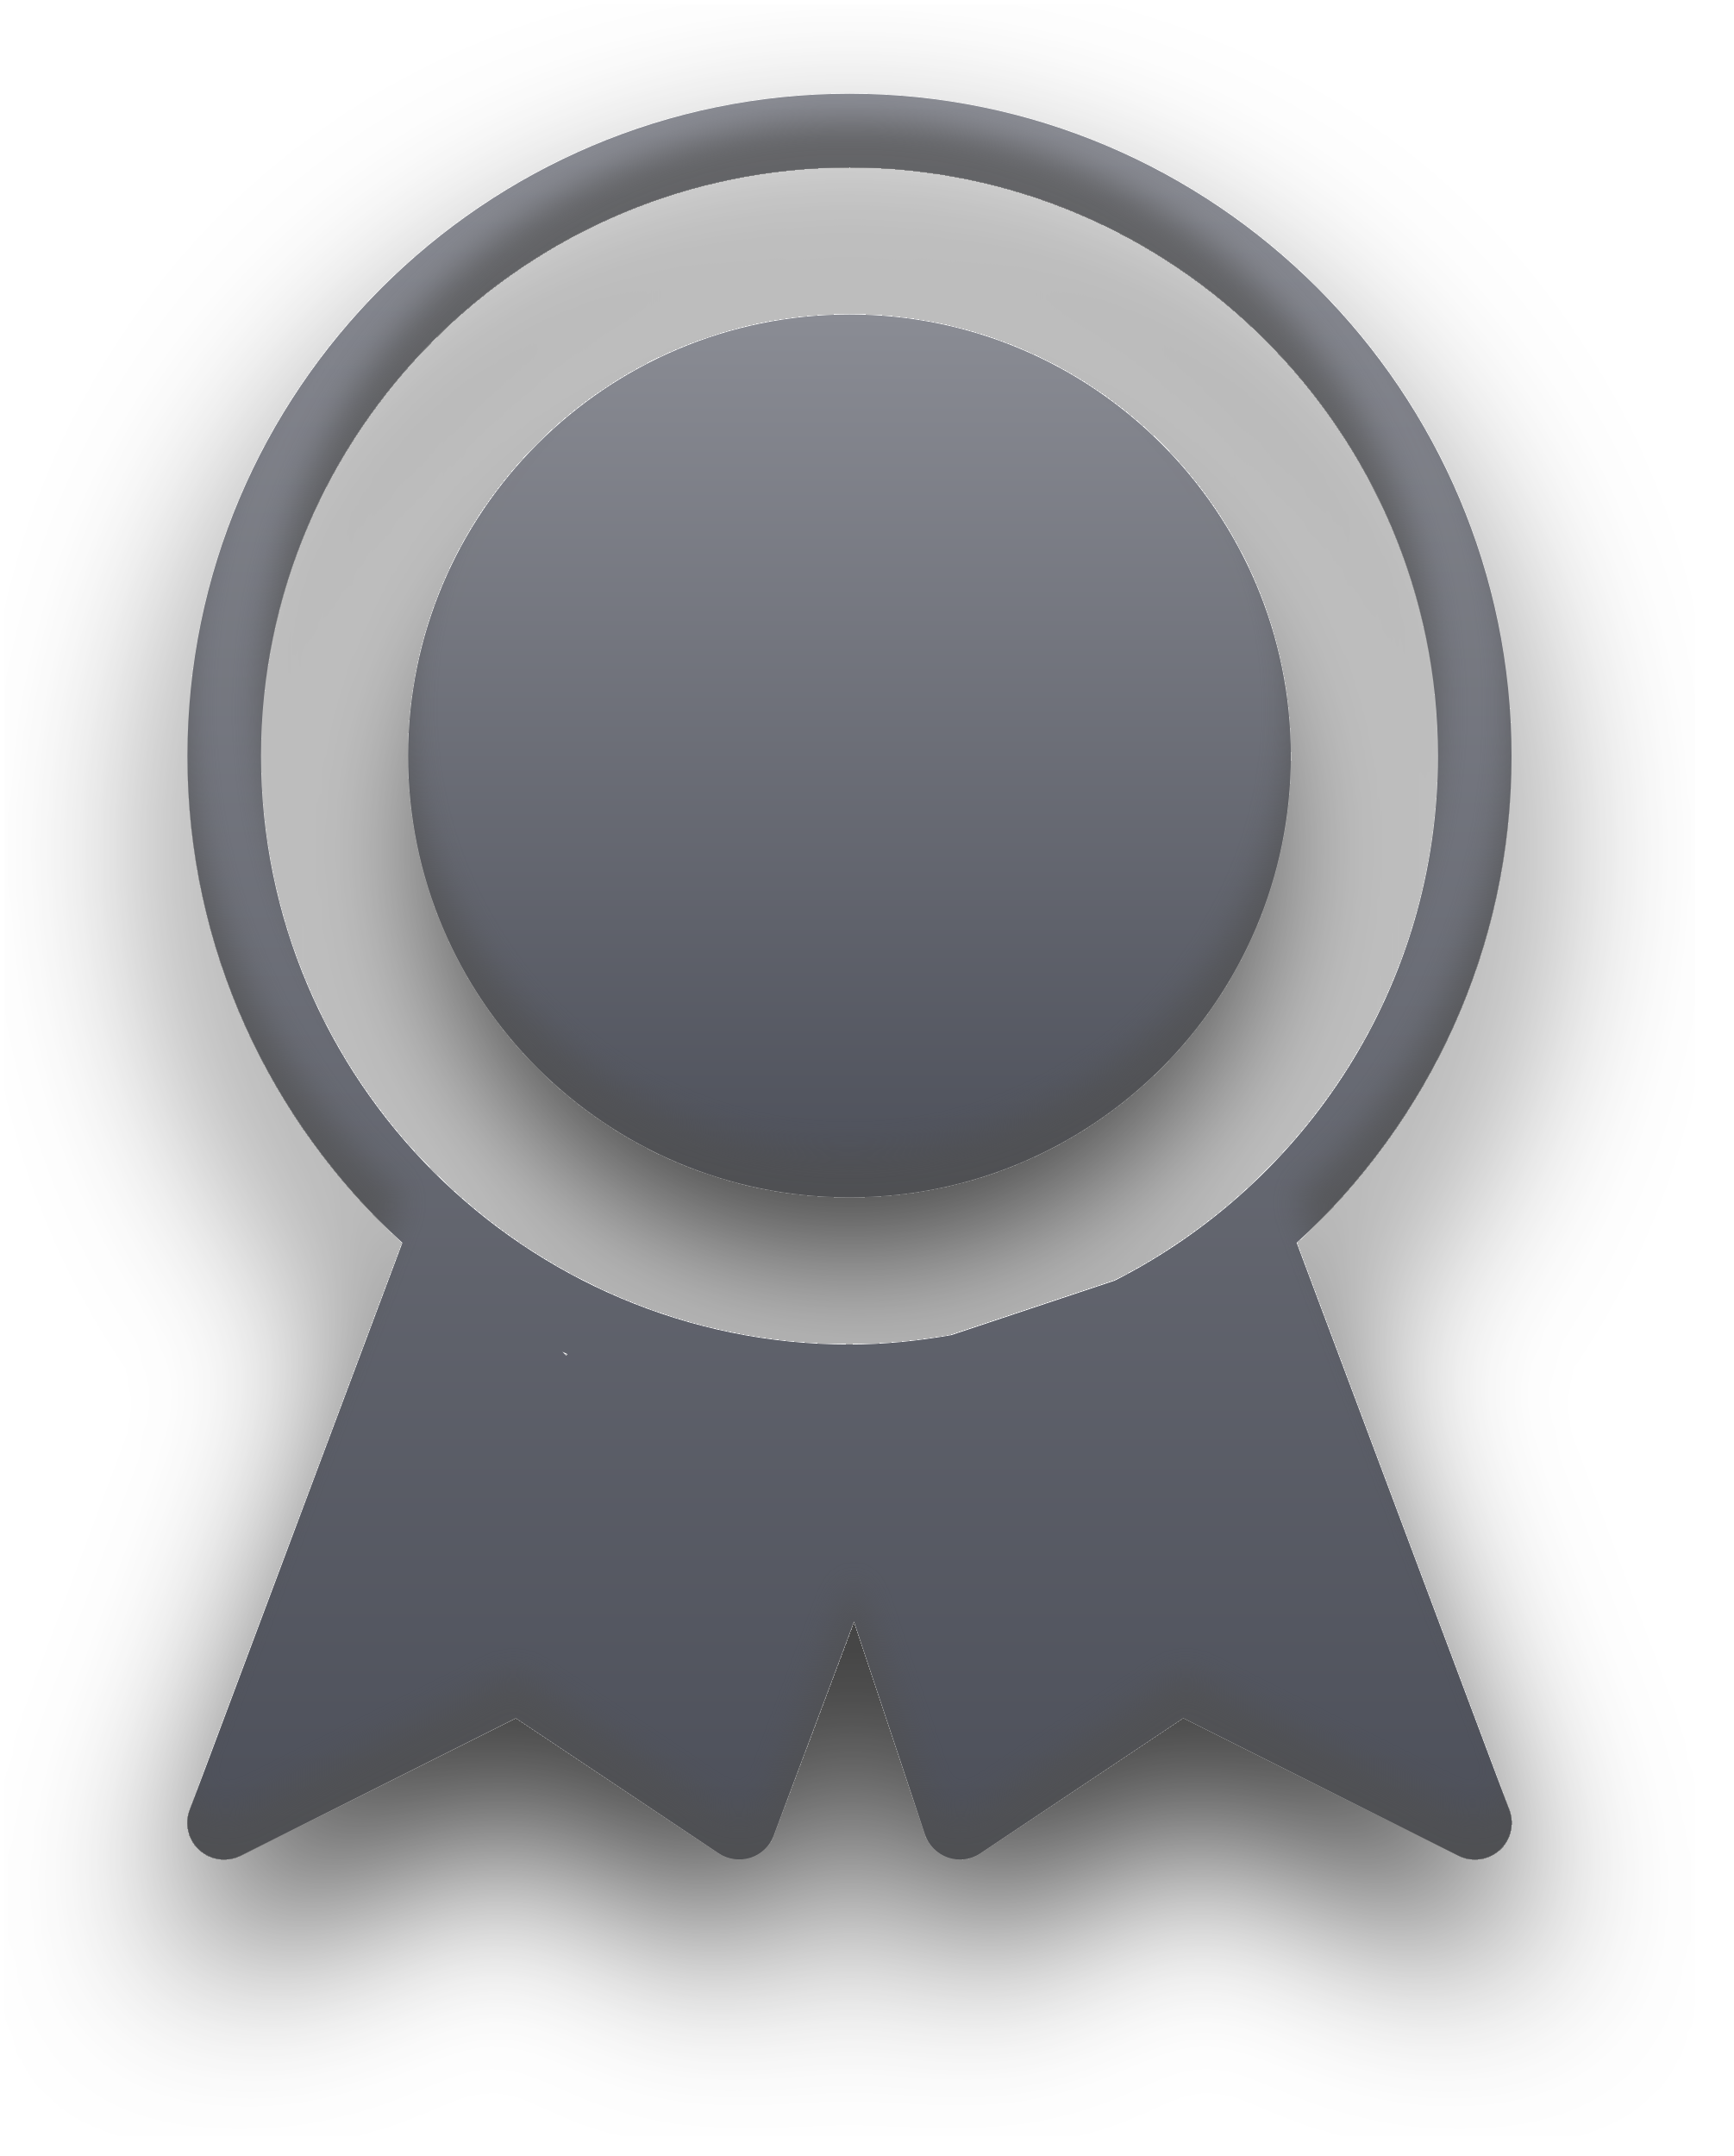
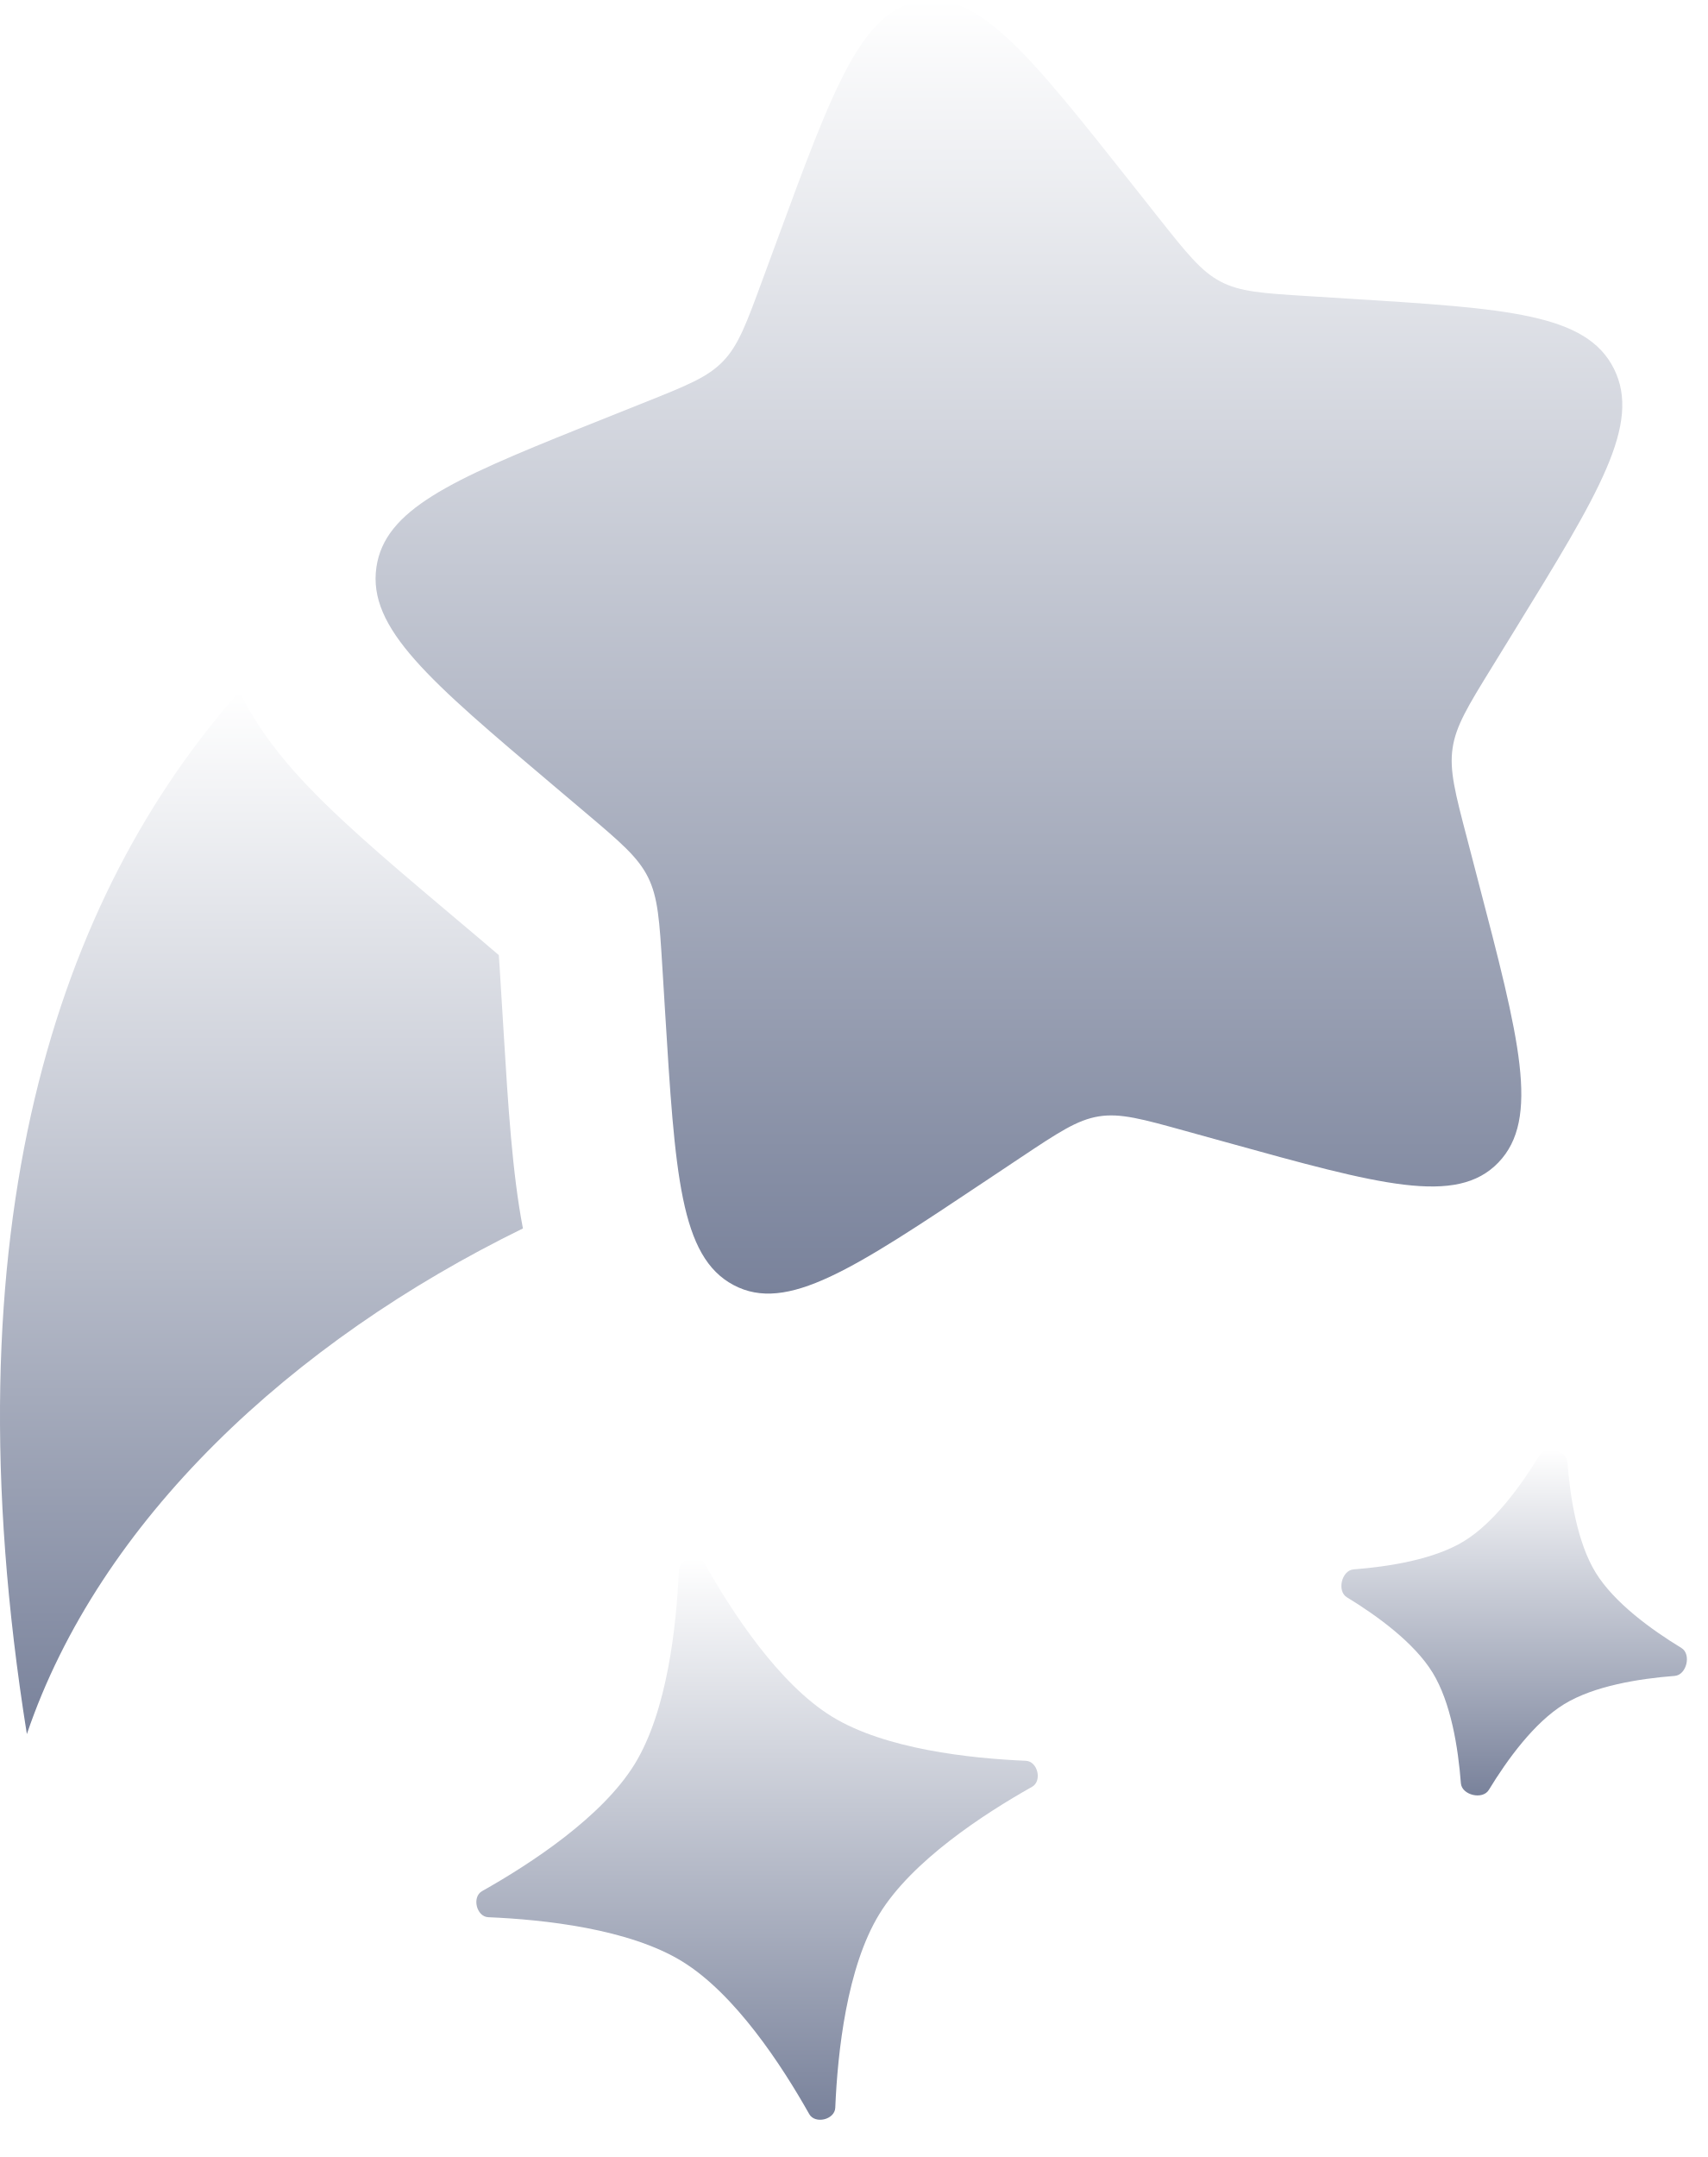
- <svg xmlns="http://www.w3.org/2000/svg" width="37" height="46" viewBox="0 0 37 46" fill="none">
-   <g filter="url(#filter0_di_164_457)">
-     <path d="M18.128 6.709C12.933 6.709 8.709 10.935 8.709 16.128C8.709 21.322 12.933 25.546 18.128 25.546C23.322 25.546 27.546 21.322 27.546 16.128C27.546 10.933 23.322 6.709 18.128 6.709Z" fill="url(#paint0_linear_164_457)" />
-     <path d="M32.207 38.614L27.669 26.516C30.48 23.933 32.255 20.237 32.255 16.128C32.255 8.339 25.918 2 18.128 2C10.337 2 4 8.34 4 16.128C4 20.239 5.775 23.933 8.587 26.516L4.05 38.613C3.937 38.916 4.019 39.256 4.259 39.471C4.408 39.605 4.595 39.674 4.785 39.674C4.904 39.674 5.024 39.647 5.137 39.591L11.007 36.655L15.338 39.542C15.536 39.674 15.787 39.707 16.015 39.636C16.244 39.562 16.426 39.388 16.508 39.165L18.224 34.593L19.738 39.137C19.817 39.369 19.997 39.551 20.23 39.632C20.46 39.71 20.716 39.679 20.919 39.542L25.25 36.655L31.121 39.591C31.232 39.646 31.351 39.674 31.472 39.674C31.662 39.674 31.849 39.605 31.998 39.473C32.237 39.256 32.32 38.917 32.207 38.614ZM12.084 28.923L12.001 28.84C12.037 28.857 12.073 28.874 12.109 28.891C12.1 28.899 12.094 28.912 12.084 28.923ZM23.79 27.322L20.302 28.485C19.594 28.609 18.87 28.686 18.128 28.686C11.204 28.686 5.57 23.052 5.57 16.128C5.57 9.204 11.204 3.57 18.128 3.57C25.052 3.57 30.686 9.204 30.686 16.128C30.686 21.016 27.874 25.248 23.79 27.322Z" fill="url(#paint1_linear_164_457)" />
-   </g>
+ <svg xmlns="http://www.w3.org/2000/svg" width="38" height="48" viewBox="0 0 38 48" fill="none">
+   <path d="M15.11 34.941C15.121 34.677 15.559 34.572 15.689 34.802C16.299 35.885 17.339 37.477 18.52 38.201C19.7 38.925 21.591 39.13 22.832 39.183C23.097 39.194 23.202 39.632 22.971 39.762C21.888 40.372 20.296 41.412 19.573 42.593C18.849 43.773 18.643 45.664 18.591 46.905C18.579 47.17 18.141 47.275 18.011 47.044C17.401 45.961 16.361 44.37 15.181 43.646C14 42.922 12.11 42.716 10.868 42.664C10.604 42.652 10.499 42.214 10.729 42.084C11.812 41.474 13.404 40.434 14.128 39.254C14.852 38.073 15.057 36.183 15.11 34.941Z" fill="url(#paint0_linear_297_2008)" />
+   <path d="M34.886 32.534C34.866 32.27 34.404 32.159 34.266 32.385C33.851 33.065 33.253 33.886 32.588 34.294C31.924 34.702 30.921 34.862 30.127 34.924C29.863 34.944 29.752 35.406 29.978 35.544C30.658 35.959 31.479 36.557 31.887 37.222C32.294 37.886 32.455 38.889 32.516 39.684C32.537 39.947 32.999 40.058 33.137 39.832C33.551 39.152 34.149 38.331 34.814 37.923C35.479 37.516 36.482 37.355 37.276 37.294C37.54 37.273 37.651 36.811 37.425 36.673C36.745 36.259 35.924 35.66 35.516 34.996C35.108 34.331 34.948 33.328 34.886 32.534Z" fill="url(#paint1_linear_297_2008)" />
+   <path d="M25.766 4.819L25.183 4.082C22.928 1.234 21.801 -0.19 20.489 0.02C19.178 0.231 18.55 1.936 17.296 5.346L16.971 6.228C16.615 7.198 16.437 7.682 16.095 8.038C15.753 8.394 15.286 8.58 14.353 8.953L13.503 9.293L12.907 9.531C10.019 10.69 8.564 11.346 8.378 12.622C8.18 13.983 9.557 15.147 12.312 17.475L13.024 18.077C13.807 18.739 14.198 19.07 14.423 19.52C14.647 19.971 14.679 20.491 14.743 21.531L14.801 22.478C15.026 26.137 15.138 27.966 16.328 28.597C17.517 29.228 18.995 28.242 21.951 26.27L22.716 25.76C23.557 25.2 23.977 24.92 24.457 24.843C24.938 24.766 25.424 24.901 26.397 25.171L27.283 25.416C30.706 26.365 32.418 26.84 33.351 25.869C34.284 24.898 33.821 23.125 32.893 19.578L32.654 18.66C32.39 17.653 32.258 17.149 32.331 16.65C32.404 16.152 32.672 15.715 33.21 14.842L33.699 14.047C35.59 10.974 36.536 9.438 35.923 8.207C35.31 6.976 33.546 6.866 30.016 6.646L29.103 6.589C28.1 6.526 27.599 6.495 27.163 6.264C26.727 6.033 26.407 5.628 25.766 4.819Z" fill="url(#paint2_linear_297_2008)" />
+   <path d="M11.639 27.337C6.494 29.851 2.213 33.832 0.598 38.589C-1.214 27.257 1.299 19.939 5.328 15.39C5.675 16.1 6.126 16.687 6.531 17.146C7.373 18.101 8.582 19.122 9.81 20.16L10.694 20.906C10.861 21.048 10.992 21.158 11.102 21.254C11.114 21.409 11.125 21.589 11.139 21.824L11.211 22.992C11.307 24.569 11.402 26.108 11.639 27.337Z" fill="url(#paint3_linear_297_2008)" />
  <defs>
-     <filter id="filter0_di_164_457" x="0.1" y="0.1" width="36.057" height="45.474" filterUnits="userSpaceOnUse" color-interpolation-filters="sRGB">
-       <feFlood flood-opacity="0" result="BackgroundImageFix" />
-       <feColorMatrix in="SourceAlpha" type="matrix" values="0 0 0 0 0 0 0 0 0 0 0 0 0 0 0 0 0 0 127 0" result="hardAlpha" />
-       <feOffset dy="2" />
-       <feGaussianBlur stdDeviation="1.95" />
-       <feComposite in2="hardAlpha" operator="out" />
-       <feColorMatrix type="matrix" values="0 0 0 0 0 0 0 0 0 0 0 0 0 0 0 0 0 0 0.75 0" />
-       <feBlend mode="normal" in2="BackgroundImageFix" result="effect1_dropShadow_164_457" />
-       <feBlend mode="normal" in="SourceGraphic" in2="effect1_dropShadow_164_457" result="shape" />
-       <feColorMatrix in="SourceAlpha" type="matrix" values="0 0 0 0 0 0 0 0 0 0 0 0 0 0 0 0 0 0 127 0" result="hardAlpha" />
-       <feOffset dy="-1" />
-       <feGaussianBlur stdDeviation="0.345" />
-       <feComposite in2="hardAlpha" operator="arithmetic" k2="-1" k3="1" />
-       <feColorMatrix type="matrix" values="0 0 0 0 0.314 0 0 0 0 0.314 0 0 0 0 0.314 0 0 0 0.65 0" />
-       <feBlend mode="normal" in2="shape" result="effect2_innerShadow_164_457" />
-     </filter>
-     <linearGradient id="paint0_linear_164_457" x1="18.128" y1="6.709" x2="18.128" y2="25.546" gradientUnits="userSpaceOnUse">
-       <stop stop-color="#8A8C94" />
-       <stop offset="1" stop-color="#4C4F59" />
+     <linearGradient id="paint0_linear_297_2008" x1="16.85" y1="34.675" x2="16.85" y2="47.171" gradientUnits="userSpaceOnUse">
+       <stop stop-color="white" />
+       <stop offset="1" stop-color="#79829B" />
    </linearGradient>
-     <linearGradient id="paint1_linear_164_457" x1="18.128" y1="2" x2="18.128" y2="39.674" gradientUnits="userSpaceOnUse">
-       <stop stop-color="#8A8C94" />
-       <stop offset="1" stop-color="#4C4F59" />
+     <linearGradient id="paint1_linear_297_2008" x1="33.701" y1="32.263" x2="33.701" y2="39.954" gradientUnits="userSpaceOnUse">
+       <stop stop-color="white" />
+       <stop offset="1" stop-color="#79829B" />
+     </linearGradient>
+     <linearGradient id="paint2_linear_297_2008" x1="22.234" y1="0" x2="22.234" y2="28.787" gradientUnits="userSpaceOnUse">
+       <stop stop-color="white" />
+       <stop offset="1" stop-color="#79829B" />
+     </linearGradient>
+     <linearGradient id="paint3_linear_297_2008" x1="5.82" y1="15.39" x2="5.82" y2="38.589" gradientUnits="userSpaceOnUse">
+       <stop stop-color="white" />
+       <stop offset="1" stop-color="#79829B" />
    </linearGradient>
  </defs>
</svg>
